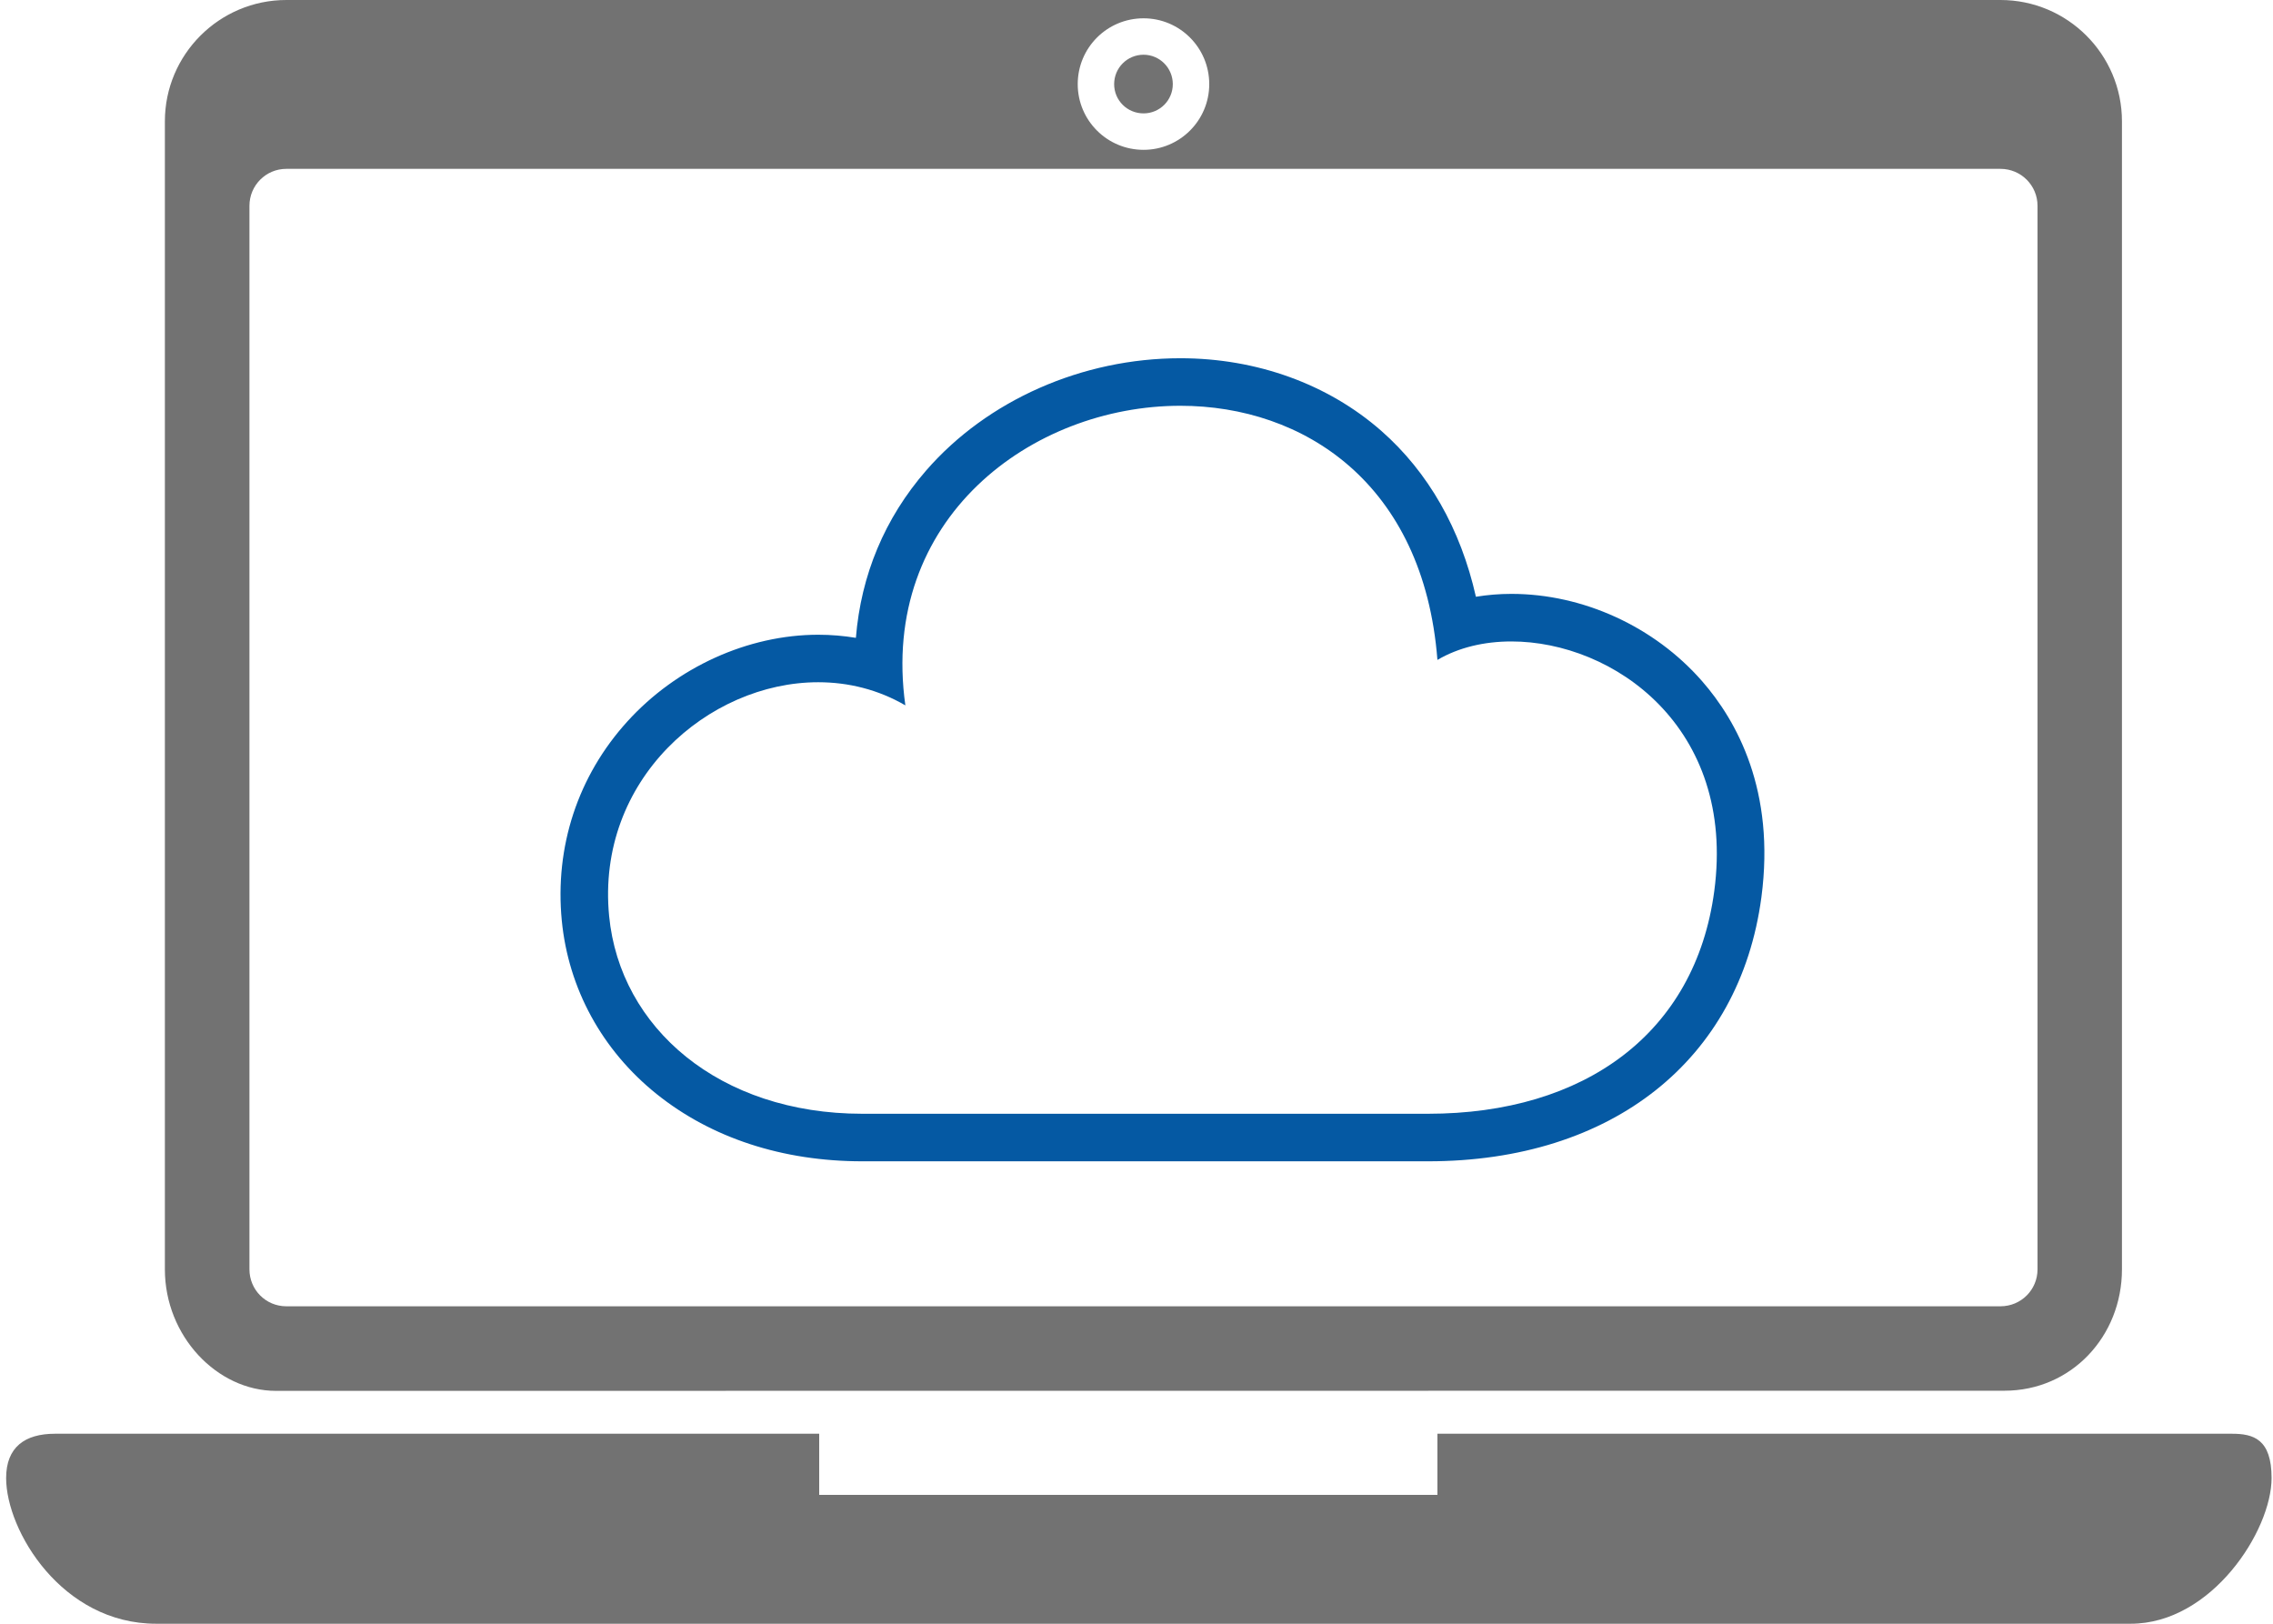
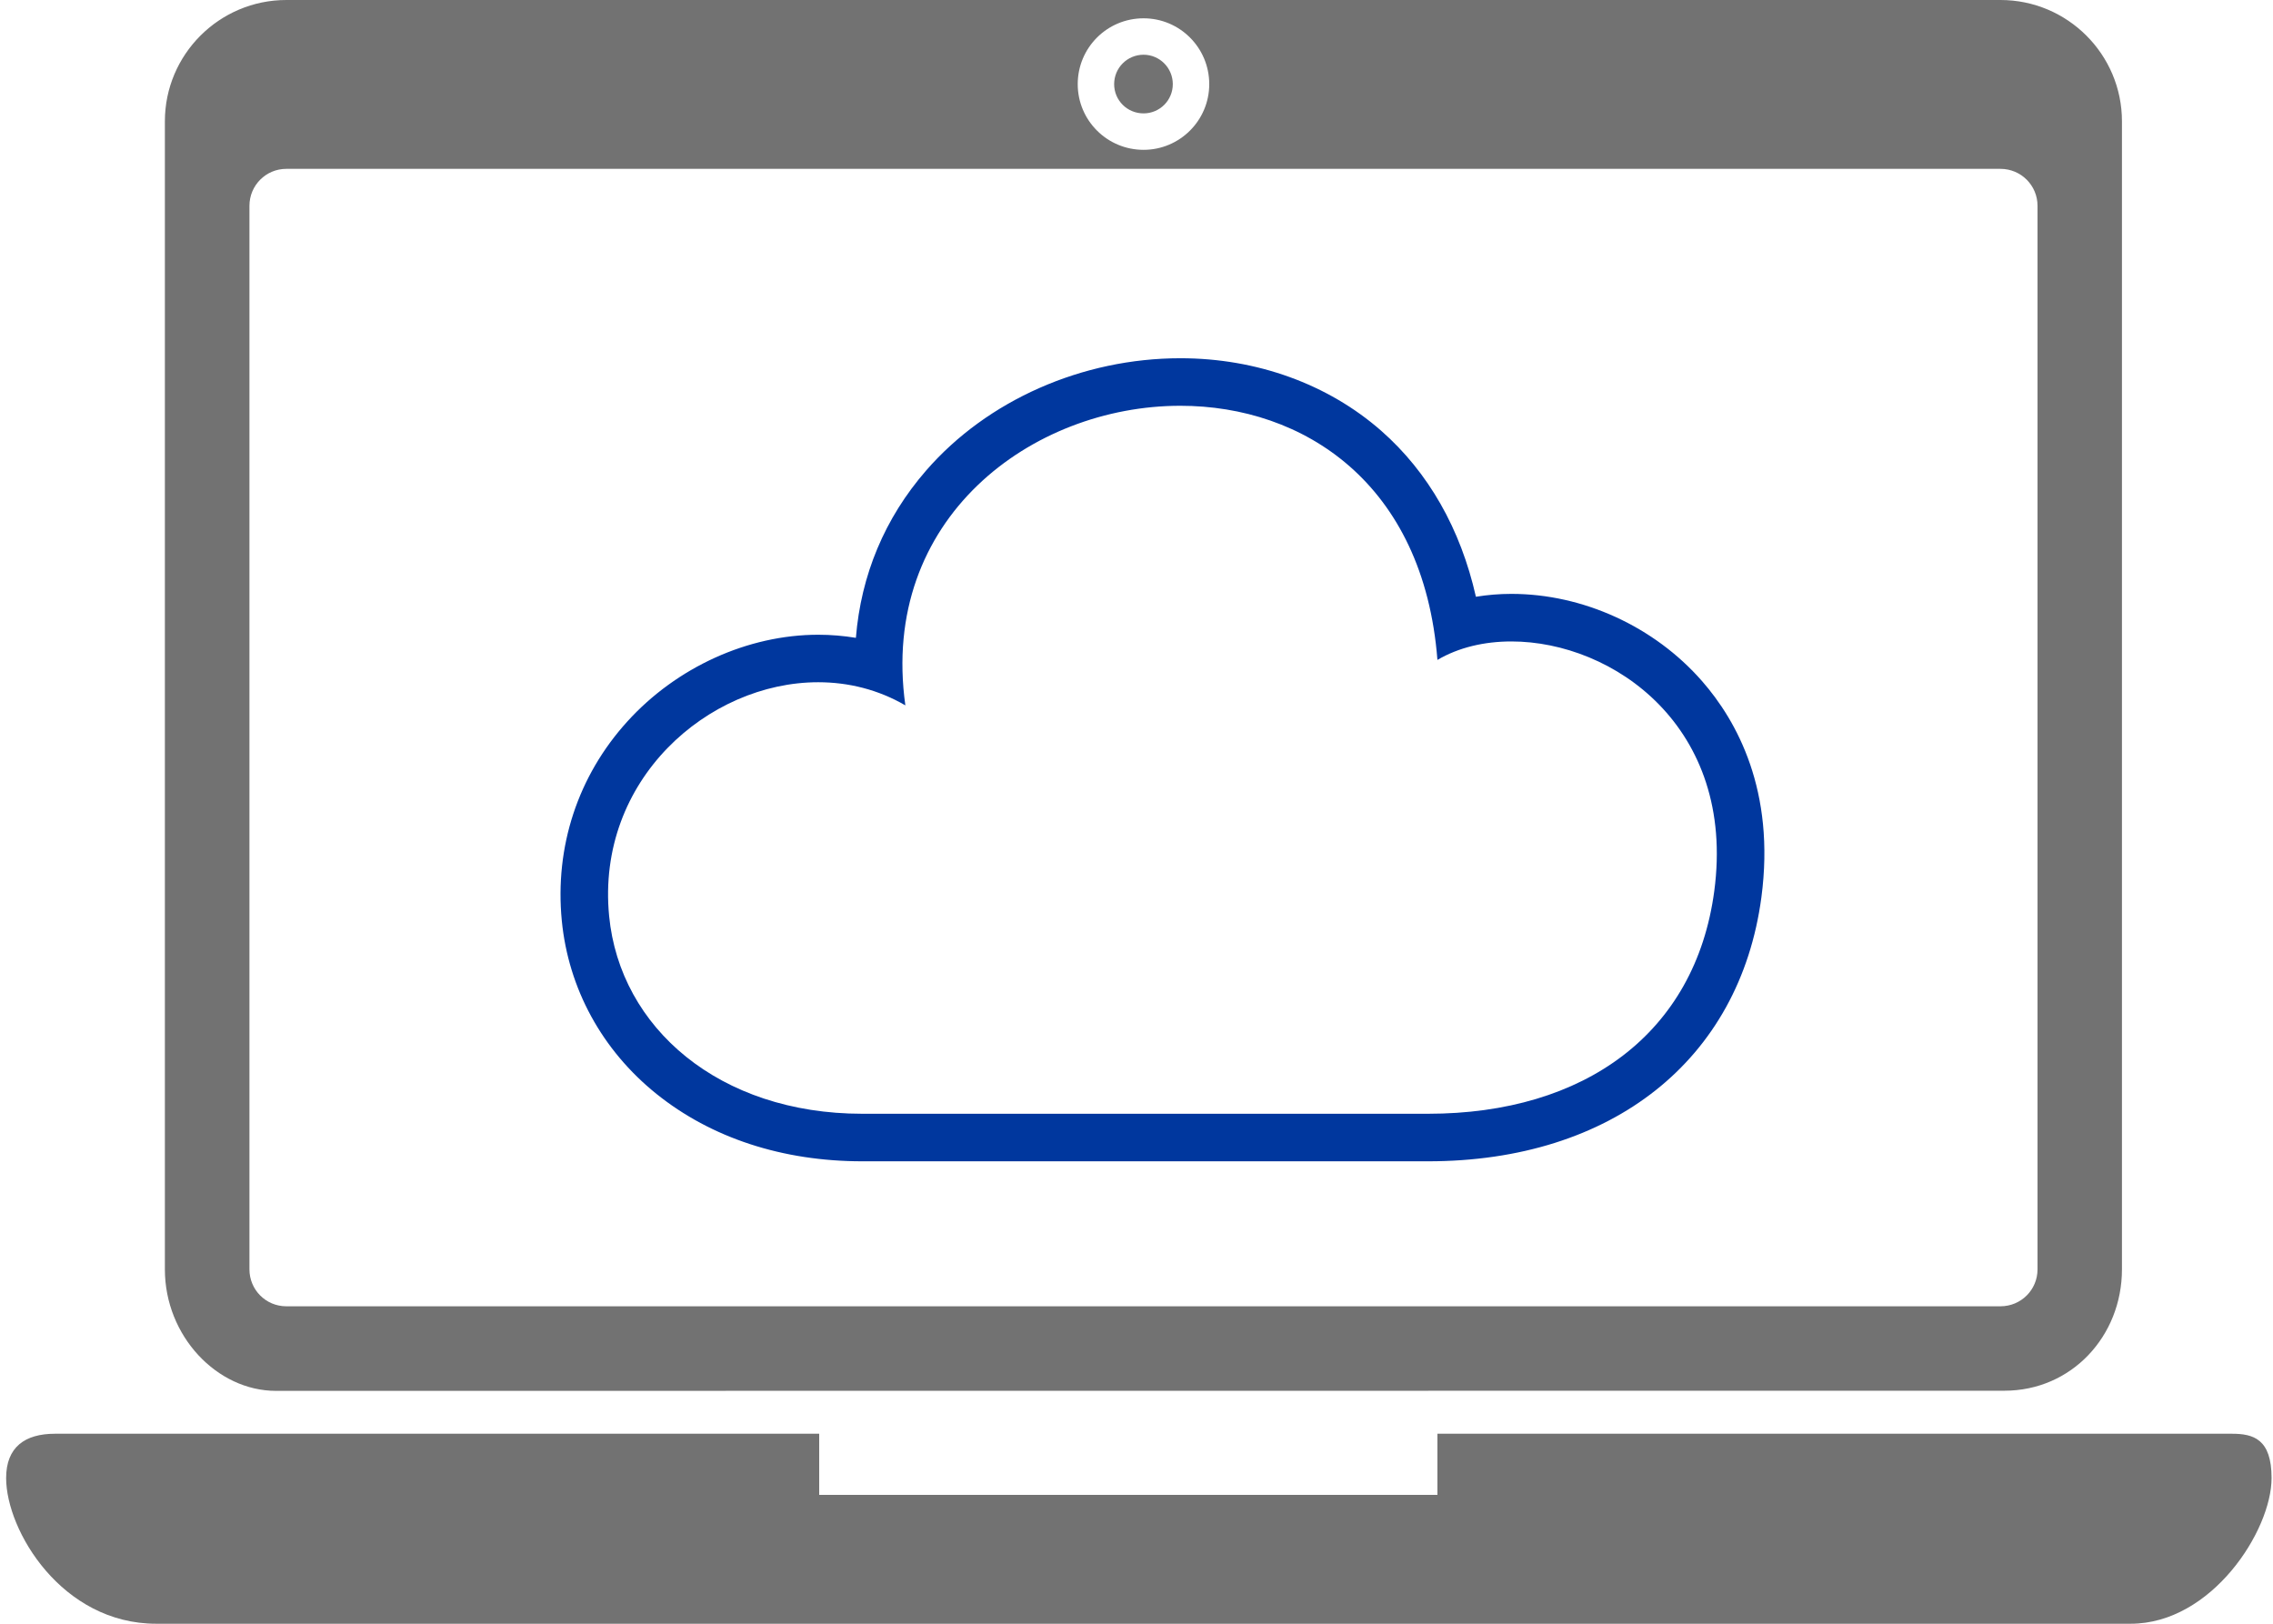
<svg xmlns="http://www.w3.org/2000/svg" width="301" height="215" viewBox="0 0 301 215" fill="none">
-   <path d="M295.549 189.841H190.348V197.939H108.481V189.841H7.288C3.304 189.841 0.812 191.607 0.812 195.71C0.812 202.671 8.19 215 20.685 215H282.152C292.874 215 300.813 202.671 300.813 195.71C300.813 190.52 298.389 189.841 295.549 189.841Z" fill="#727272" />
-   <path d="M86.928 144.841C94.189 150.676 103.622 153.768 114.19 153.768H189.101C213.461 153.768 230.375 140.371 233.251 118.813C235.126 104.71 230.007 95.459 225.388 90.181C219.062 82.953 209.624 78.636 200.145 78.636C198.541 78.636 196.968 78.768 195.446 79.017C193.422 70.037 189.158 62.537 182.912 57.045C175.856 50.852 166.408 47.435 156.313 47.435H156.308C143.326 47.435 130.741 52.986 122.649 62.294C117.152 68.61 114.014 76.153 113.34 84.456C111.713 84.189 110.039 84.046 108.364 84.046C99.051 84.046 89.599 88.339 83.073 95.534C76.528 102.744 73.445 112.106 74.395 121.901C75.272 130.905 79.724 139.049 86.928 144.841ZM108.355 90.335C112.343 90.335 116.299 91.308 119.891 93.398C116.427 68.669 136.642 53.724 156.313 53.729C172.601 53.729 188.527 63.973 190.35 87.381C193.136 85.739 196.538 84.934 200.145 84.934C213.619 84.934 229.907 96.255 227.011 117.984C224.506 136.788 209.858 147.474 189.101 147.474H114.19C95.267 147.474 82.1 136.105 80.663 121.29C78.912 103.264 93.793 90.335 108.355 90.335" fill="#0559A3" />
-   <path d="M36.538 184.165C39.535 184.165 261.966 184.145 265.44 184.145C274.308 184.145 280.998 176.931 280.998 168.072V16.065C280.998 7.204 273.788 1.10455e-05 264.909 1.10455e-05H37.917C29.058 1.10455e-05 21.834 7.204 21.834 16.065V168.072C21.834 176.931 28.767 184.165 36.538 184.165ZM151.435 2.424C156.235 2.424 160.133 6.317 160.133 11.141C160.133 15.941 156.235 19.839 151.435 19.839C146.611 19.839 142.717 15.941 142.717 11.141C142.717 6.317 146.611 2.424 151.435 2.424ZM33.032 27.253C33.032 24.557 35.202 22.358 37.917 22.358H264.909C267.639 22.358 269.818 24.557 269.818 27.253V168.072C269.818 170.782 267.639 172.966 264.909 172.966H37.917C35.202 172.966 33.032 170.782 33.032 168.072V27.253Z" fill="#727272" />
+   <path d="M295.549 189.841H190.348V197.939H108.481V189.841H7.288C3.304 189.841 0.812 191.607 0.812 195.71C0.812 202.671 8.19 215 20.685 215H282.152C292.874 215 300.812 202.671 300.812 195.71C300.812 190.52 298.389 189.841 295.549 189.841Z" fill="#727272" />
+   <path d="M86.928 144.841C94.189 150.676 103.622 153.768 114.19 153.768H189.101C213.461 153.768 230.375 140.371 233.251 118.813C235.126 104.71 230.007 95.459 225.388 90.181C219.062 82.953 209.624 78.636 200.145 78.636C198.541 78.636 196.968 78.768 195.446 79.017C193.422 70.037 189.158 62.537 182.912 57.045C175.856 50.852 166.408 47.435 156.313 47.435H156.308C143.326 47.435 130.741 52.986 122.649 62.294C117.152 68.61 114.014 76.153 113.34 84.456C111.713 84.189 110.039 84.046 108.364 84.046C99.051 84.046 89.599 88.339 83.073 95.534C76.528 102.744 73.445 112.106 74.395 121.901C75.272 130.905 79.724 139.049 86.928 144.841ZM108.355 90.335C112.343 90.335 116.299 91.308 119.891 93.398C116.427 68.669 136.642 53.724 156.313 53.729C172.601 53.729 188.527 63.973 190.35 87.381C193.136 85.739 196.538 84.934 200.145 84.934C213.619 84.934 229.907 96.255 227.011 117.984C224.506 136.788 209.858 147.474 189.101 147.474H114.19C95.267 147.474 82.1 136.105 80.663 121.29C78.912 103.264 93.793 90.335 108.355 90.335" fill="#00379E" />
+   <path d="M36.538 184.165C39.535 184.165 261.966 184.145 265.44 184.145C274.308 184.145 280.998 176.931 280.998 168.072V16.065C280.998 7.204 273.788 1.52588e-05 264.909 1.52588e-05H37.917C29.058 1.52588e-05 21.834 7.204 21.834 16.065V168.072C21.834 176.931 28.767 184.165 36.538 184.165ZM151.435 2.424C156.235 2.424 160.133 6.317 160.133 11.141C160.133 15.941 156.235 19.839 151.435 19.839C146.611 19.839 142.717 15.941 142.717 11.141C142.717 6.317 146.611 2.424 151.435 2.424ZM33.032 27.253C33.032 24.557 35.202 22.358 37.917 22.358H264.909C267.639 22.358 269.818 24.557 269.818 27.253V168.072C269.818 170.782 267.639 172.966 264.909 172.966H37.917C35.202 172.966 33.032 170.782 33.032 168.072V27.253Z" fill="#727272" />
  <path d="M151.433 15.014C153.571 15.014 155.307 13.288 155.307 11.14C155.307 8.993 153.571 7.247 151.433 7.247C149.272 7.247 147.54 8.993 147.54 11.14C147.54 13.288 149.272 15.014 151.433 15.014Z" fill="#727272" />
</svg>
